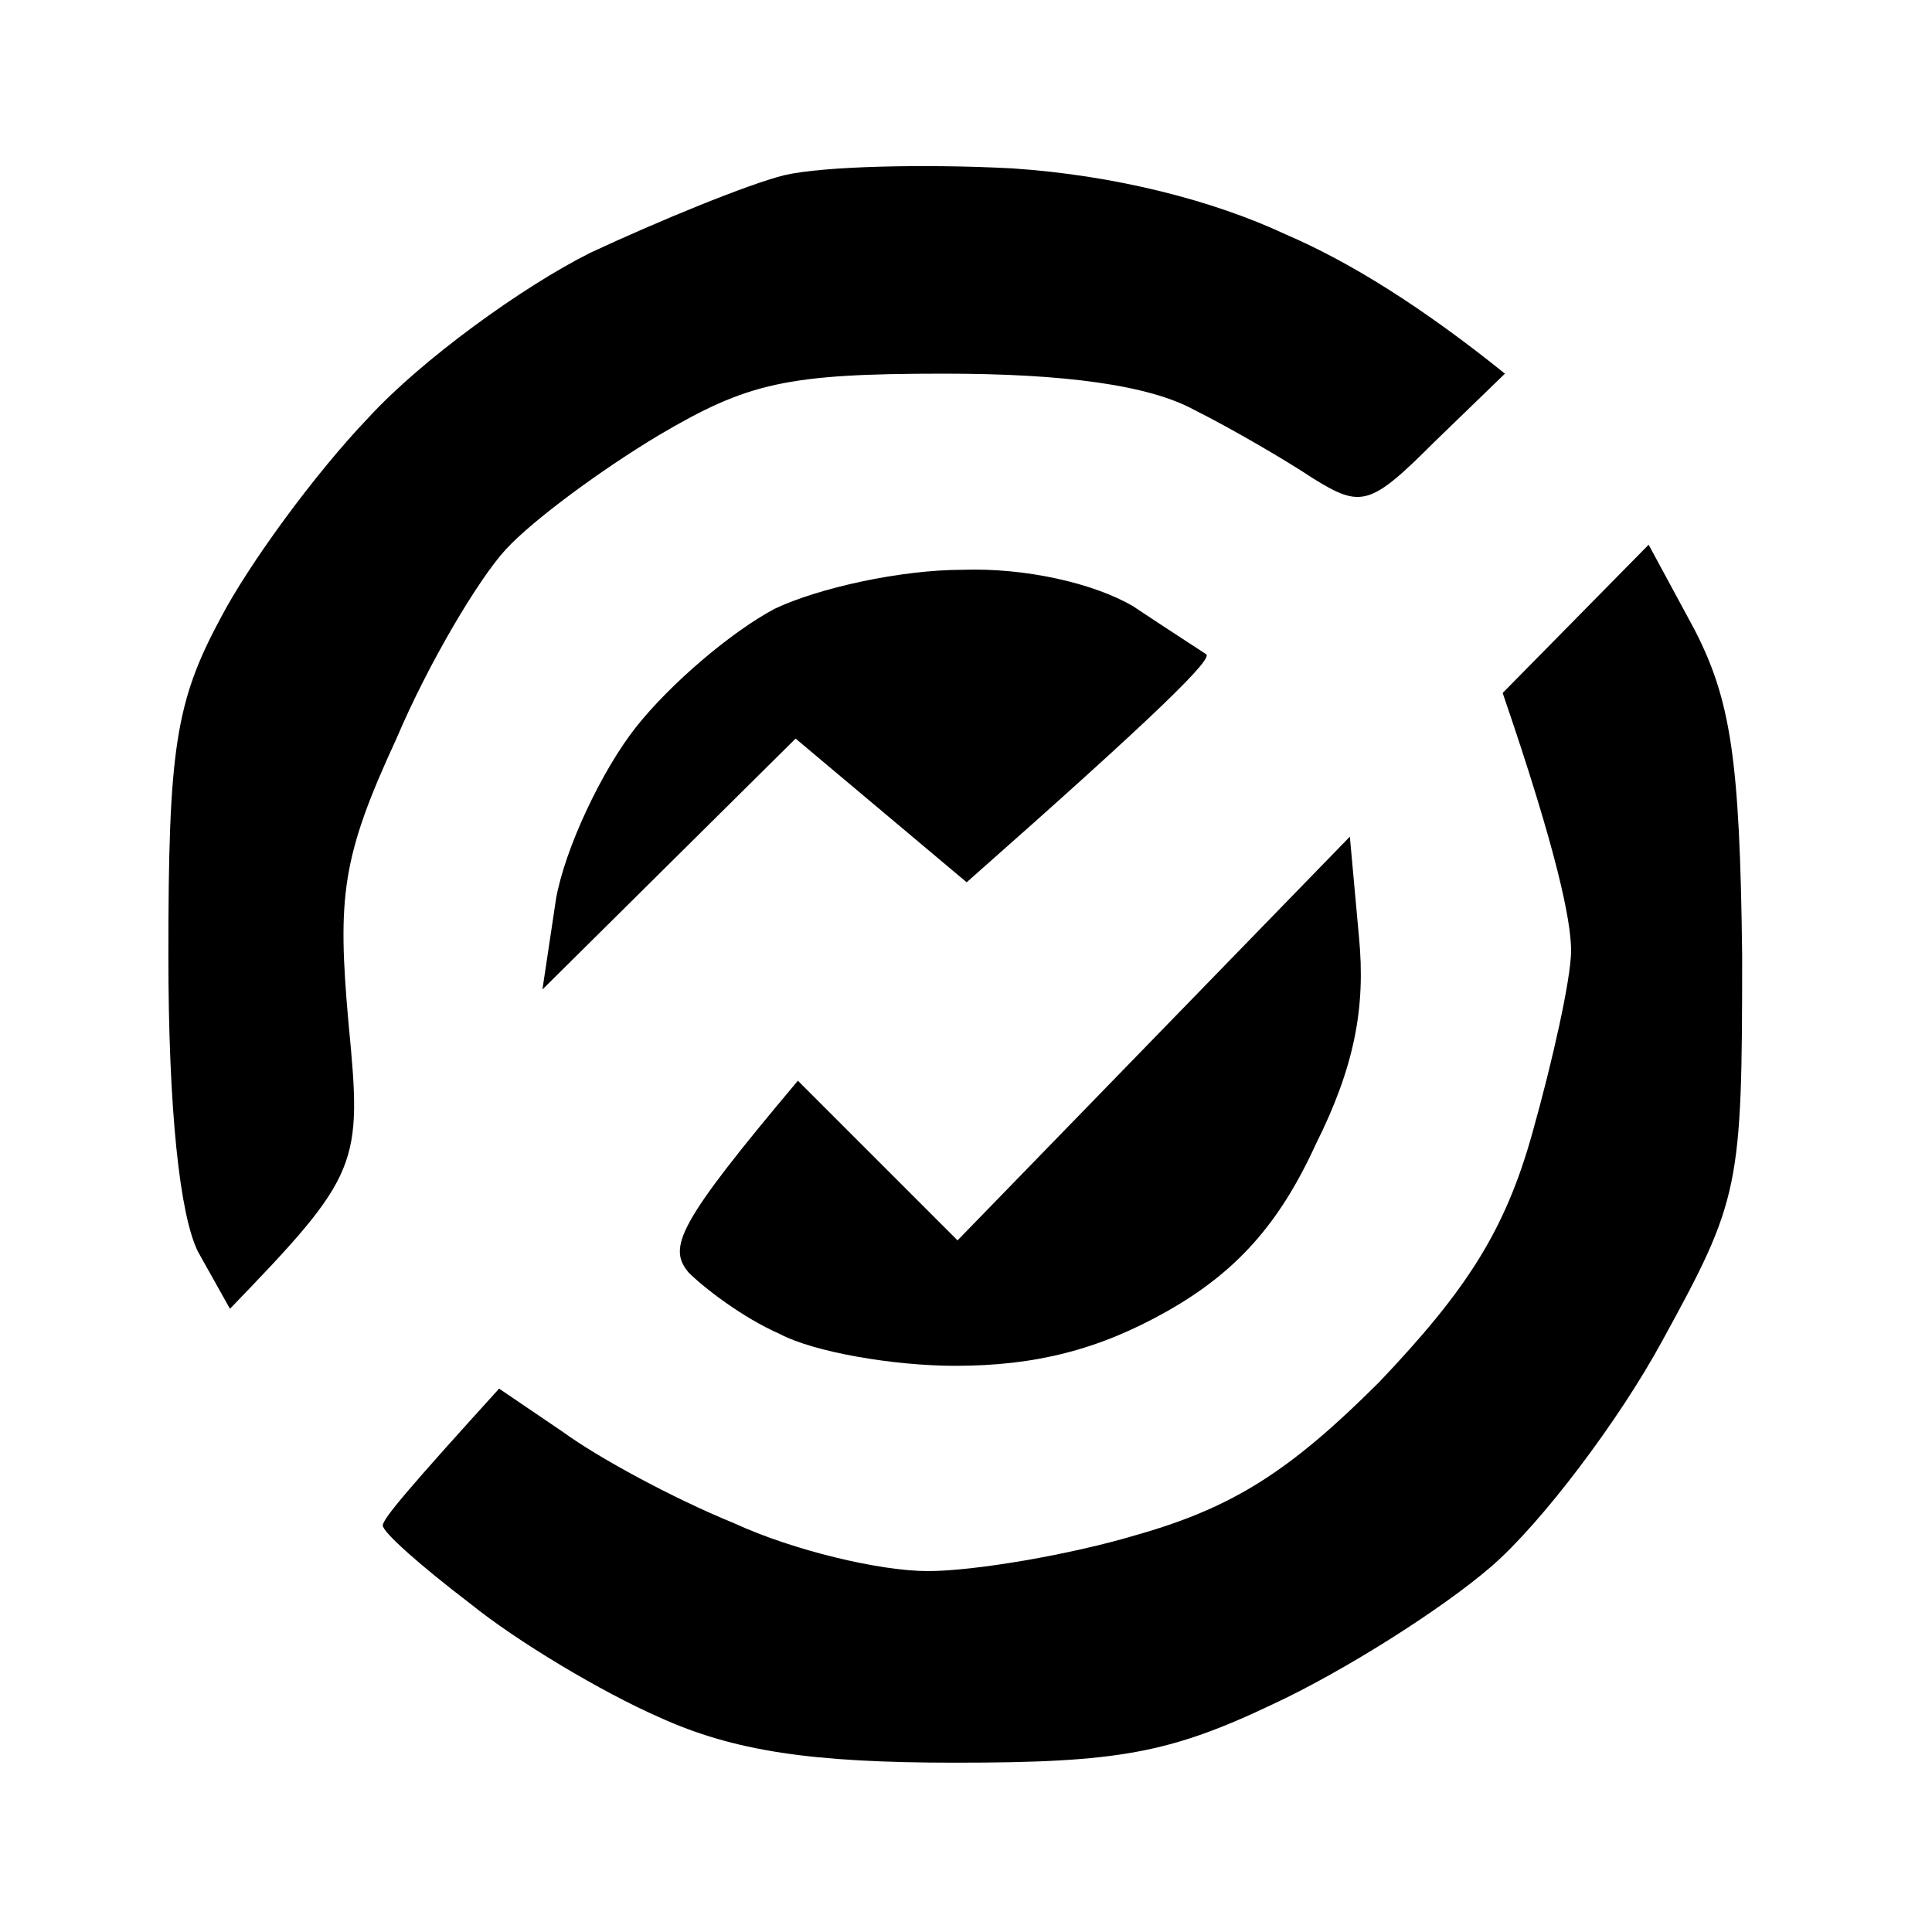
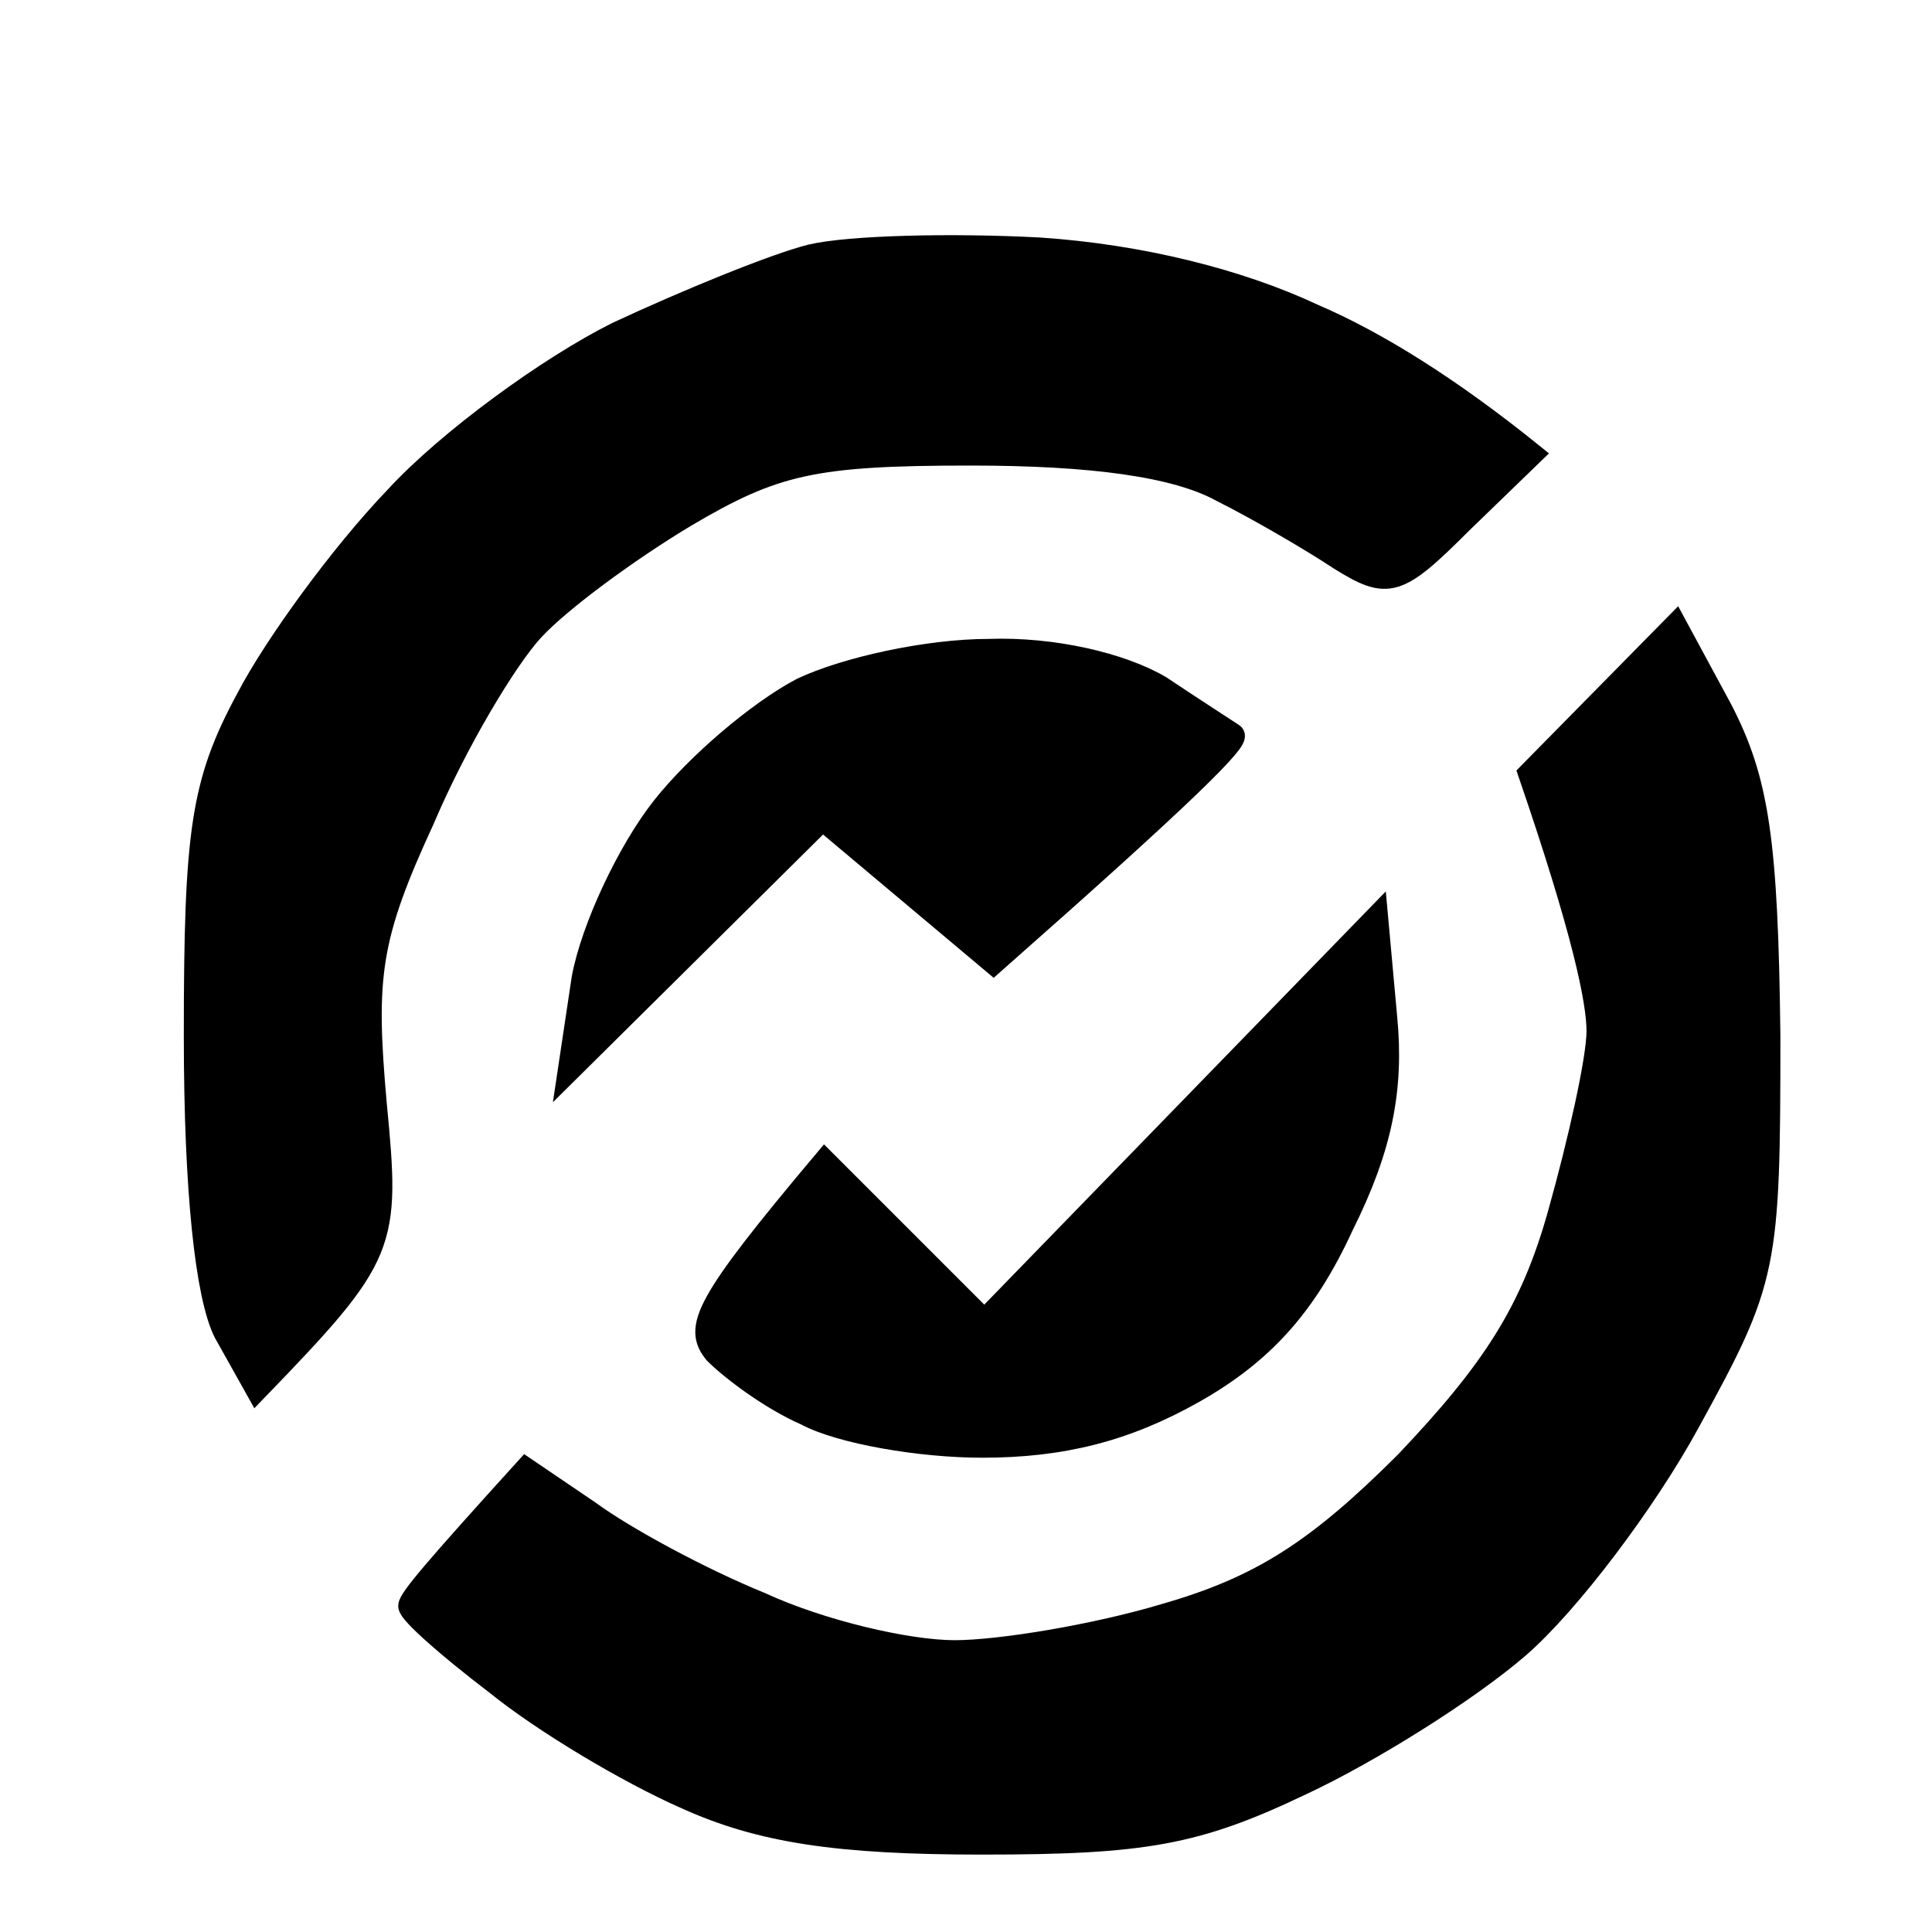
<svg xmlns="http://www.w3.org/2000/svg" version="1.2" viewBox="0 0 72 72" width="72" height="72">
-   <path id="Path 0" fill="currentColor" class="opacity-100" transform="translate(5, 5) scale(0.85 0.85)" d="m38.5 1.5c4.5 0.3 8.8 1.4 12 2.9 2.8 1.2 6 3.2 9.6 6.1l-3.1 3c-2.8 2.8-3.2 2.9-5.3 1.6-1.2-0.8-3.6-2.2-5.2-3-2-1.1-5.7-1.6-11-1.6-6.9 0-8.6 0.4-12.5 2.7-2.5 1.5-5.5 3.7-6.7 5-1.2 1.3-3.4 5-4.8 8.3-2.4 5.2-2.6 6.9-2.1 12.5 0.6 6.2 0.5 6.6-5.2 12.5l-1.4-2.5c-0.8-1.6-1.3-6.2-1.3-13 0-9 0.3-11.1 2.3-14.8 1.2-2.3 4.1-6.3 6.5-8.8 2.3-2.5 6.7-5.7 9.7-7.2 3-1.4 6.9-3 8.5-3.4 1.7-0.4 6.2-0.5 10-0.3zm27.9 16.5l2 3.7c1.6 3.1 2 5.7 2.1 14.3 0 10.2-0.1 10.7-3.5 16.9-1.9 3.5-5.3 8-7.5 9.9-2.2 1.9-6.5 4.6-9.5 6-4.6 2.2-6.9 2.6-14 2.6-6.3 0-9.7-0.5-13-2-2.5-1.1-6.2-3.3-8.3-5-2.1-1.6-3.8-3.1-3.8-3.4 0-0.3 1.2-1.7 5.1-6l2.8 1.9c1.5 1.1 4.8 2.9 7.5 4 2.6 1.2 6.4 2.1 8.5 2.1 2 0 6.2-0.7 9.2-1.6 4.2-1.2 6.7-2.8 10.6-6.7 3.8-4 5.5-6.6 6.7-10.9 0.9-3.2 1.7-6.8 1.7-8 0-1.3-0.6-4.3-3-11.3zm-30.1 1.1c2.8-0.1 5.8 0.6 7.5 1.6 1.5 1 2.9 1.9 3.2 2.1 0.3 0.2-2 2.5-10.5 10l-7.5-6.3-11.1 11 0.6-4c0.4-2.2 2-5.6 3.5-7.5 1.5-1.9 4.2-4.2 6.1-5.2 1.9-0.9 5.5-1.7 8.2-1.7zm17 11.7l0.4 4.4c0.3 3.1-0.2 5.7-1.9 9.1-1.6 3.5-3.5 5.6-6.5 7.3-3 1.7-5.8 2.4-9.3 2.4-2.7 0-6.2-0.6-7.7-1.4-1.6-0.7-3.3-2-4-2.7-0.9-1.1-0.5-2.1 4.8-8.4l7 7z" />
+   <path id="Path 0" fill="currentColor" class="opacity-100" stroke="currentColor" transform="translate(6, 8) scale(0.85 0.85)" d="m38.5 1.5c4.5 0.3 8.8 1.4 12 2.9 2.8 1.2 6 3.2 9.6 6.1l-3.1 3c-2.8 2.8-3.2 2.9-5.3 1.6-1.2-0.8-3.6-2.2-5.2-3-2-1.1-5.7-1.6-11-1.6-6.9 0-8.6 0.4-12.5 2.7-2.5 1.5-5.5 3.7-6.7 5-1.2 1.3-3.4 5-4.8 8.3-2.4 5.2-2.6 6.9-2.1 12.5 0.6 6.2 0.5 6.6-5.2 12.5l-1.4-2.5c-0.8-1.6-1.3-6.2-1.3-13 0-9 0.3-11.1 2.3-14.8 1.2-2.3 4.1-6.3 6.5-8.8 2.3-2.5 6.7-5.7 9.7-7.2 3-1.4 6.9-3 8.5-3.4 1.7-0.4 6.2-0.5 10-0.3zm27.9 16.5l2 3.7c1.6 3.1 2 5.7 2.1 14.3 0 10.2-0.1 10.7-3.5 16.9-1.9 3.5-5.3 8-7.5 9.9-2.2 1.9-6.5 4.6-9.5 6-4.6 2.2-6.9 2.6-14 2.6-6.3 0-9.7-0.5-13-2-2.5-1.1-6.2-3.3-8.3-5-2.1-1.6-3.8-3.1-3.8-3.4 0-0.3 1.2-1.7 5.1-6l2.8 1.9c1.5 1.1 4.8 2.9 7.5 4 2.6 1.2 6.4 2.1 8.5 2.1 2 0 6.2-0.7 9.2-1.6 4.2-1.2 6.7-2.8 10.6-6.7 3.8-4 5.5-6.6 6.7-10.9 0.9-3.2 1.7-6.8 1.7-8 0-1.3-0.6-4.3-3-11.3zm-30.1 1.1c2.8-0.1 5.8 0.6 7.5 1.6 1.5 1 2.9 1.9 3.2 2.1 0.3 0.2-2 2.5-10.5 10l-7.5-6.3-11.1 11 0.6-4c0.4-2.2 2-5.6 3.5-7.5 1.5-1.9 4.2-4.2 6.1-5.2 1.9-0.9 5.5-1.7 8.2-1.7zm17 11.7l0.4 4.4c0.3 3.1-0.2 5.7-1.9 9.1-1.6 3.5-3.5 5.6-6.5 7.3-3 1.7-5.8 2.4-9.3 2.4-2.7 0-6.2-0.6-7.7-1.4-1.6-0.7-3.3-2-4-2.7-0.9-1.1-0.5-2.1 4.8-8.4l7 7z" />
</svg>
